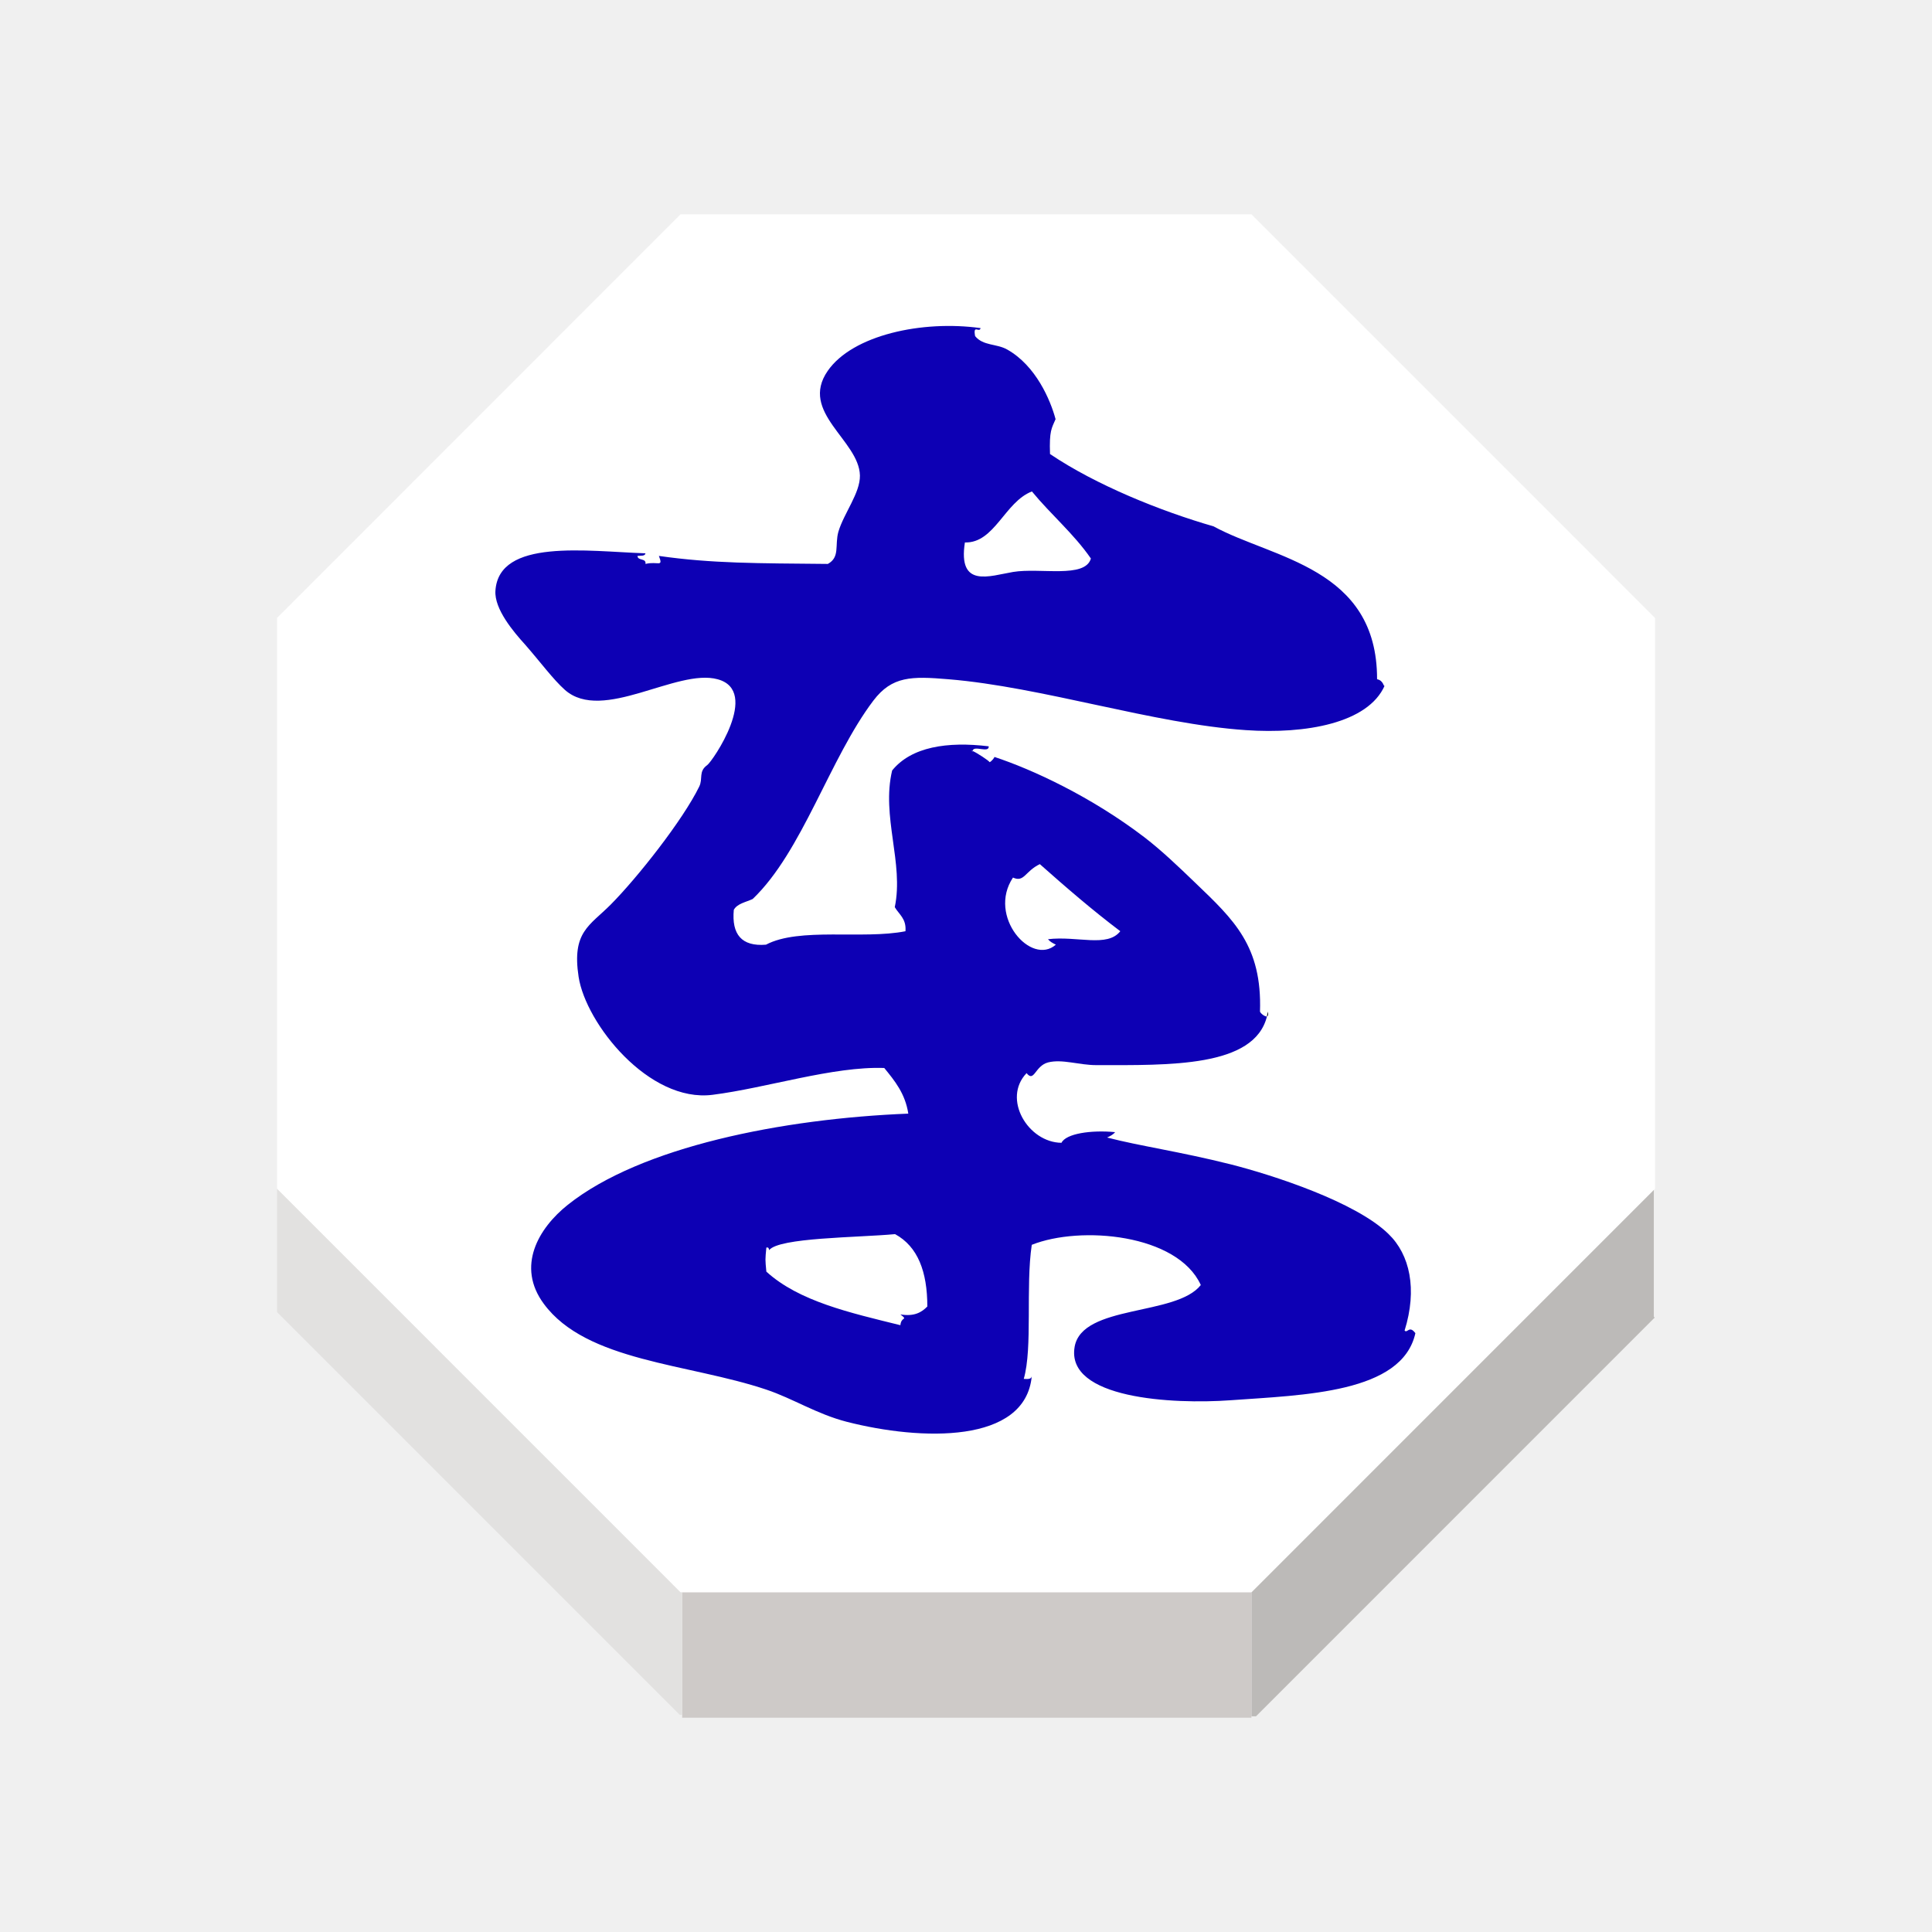
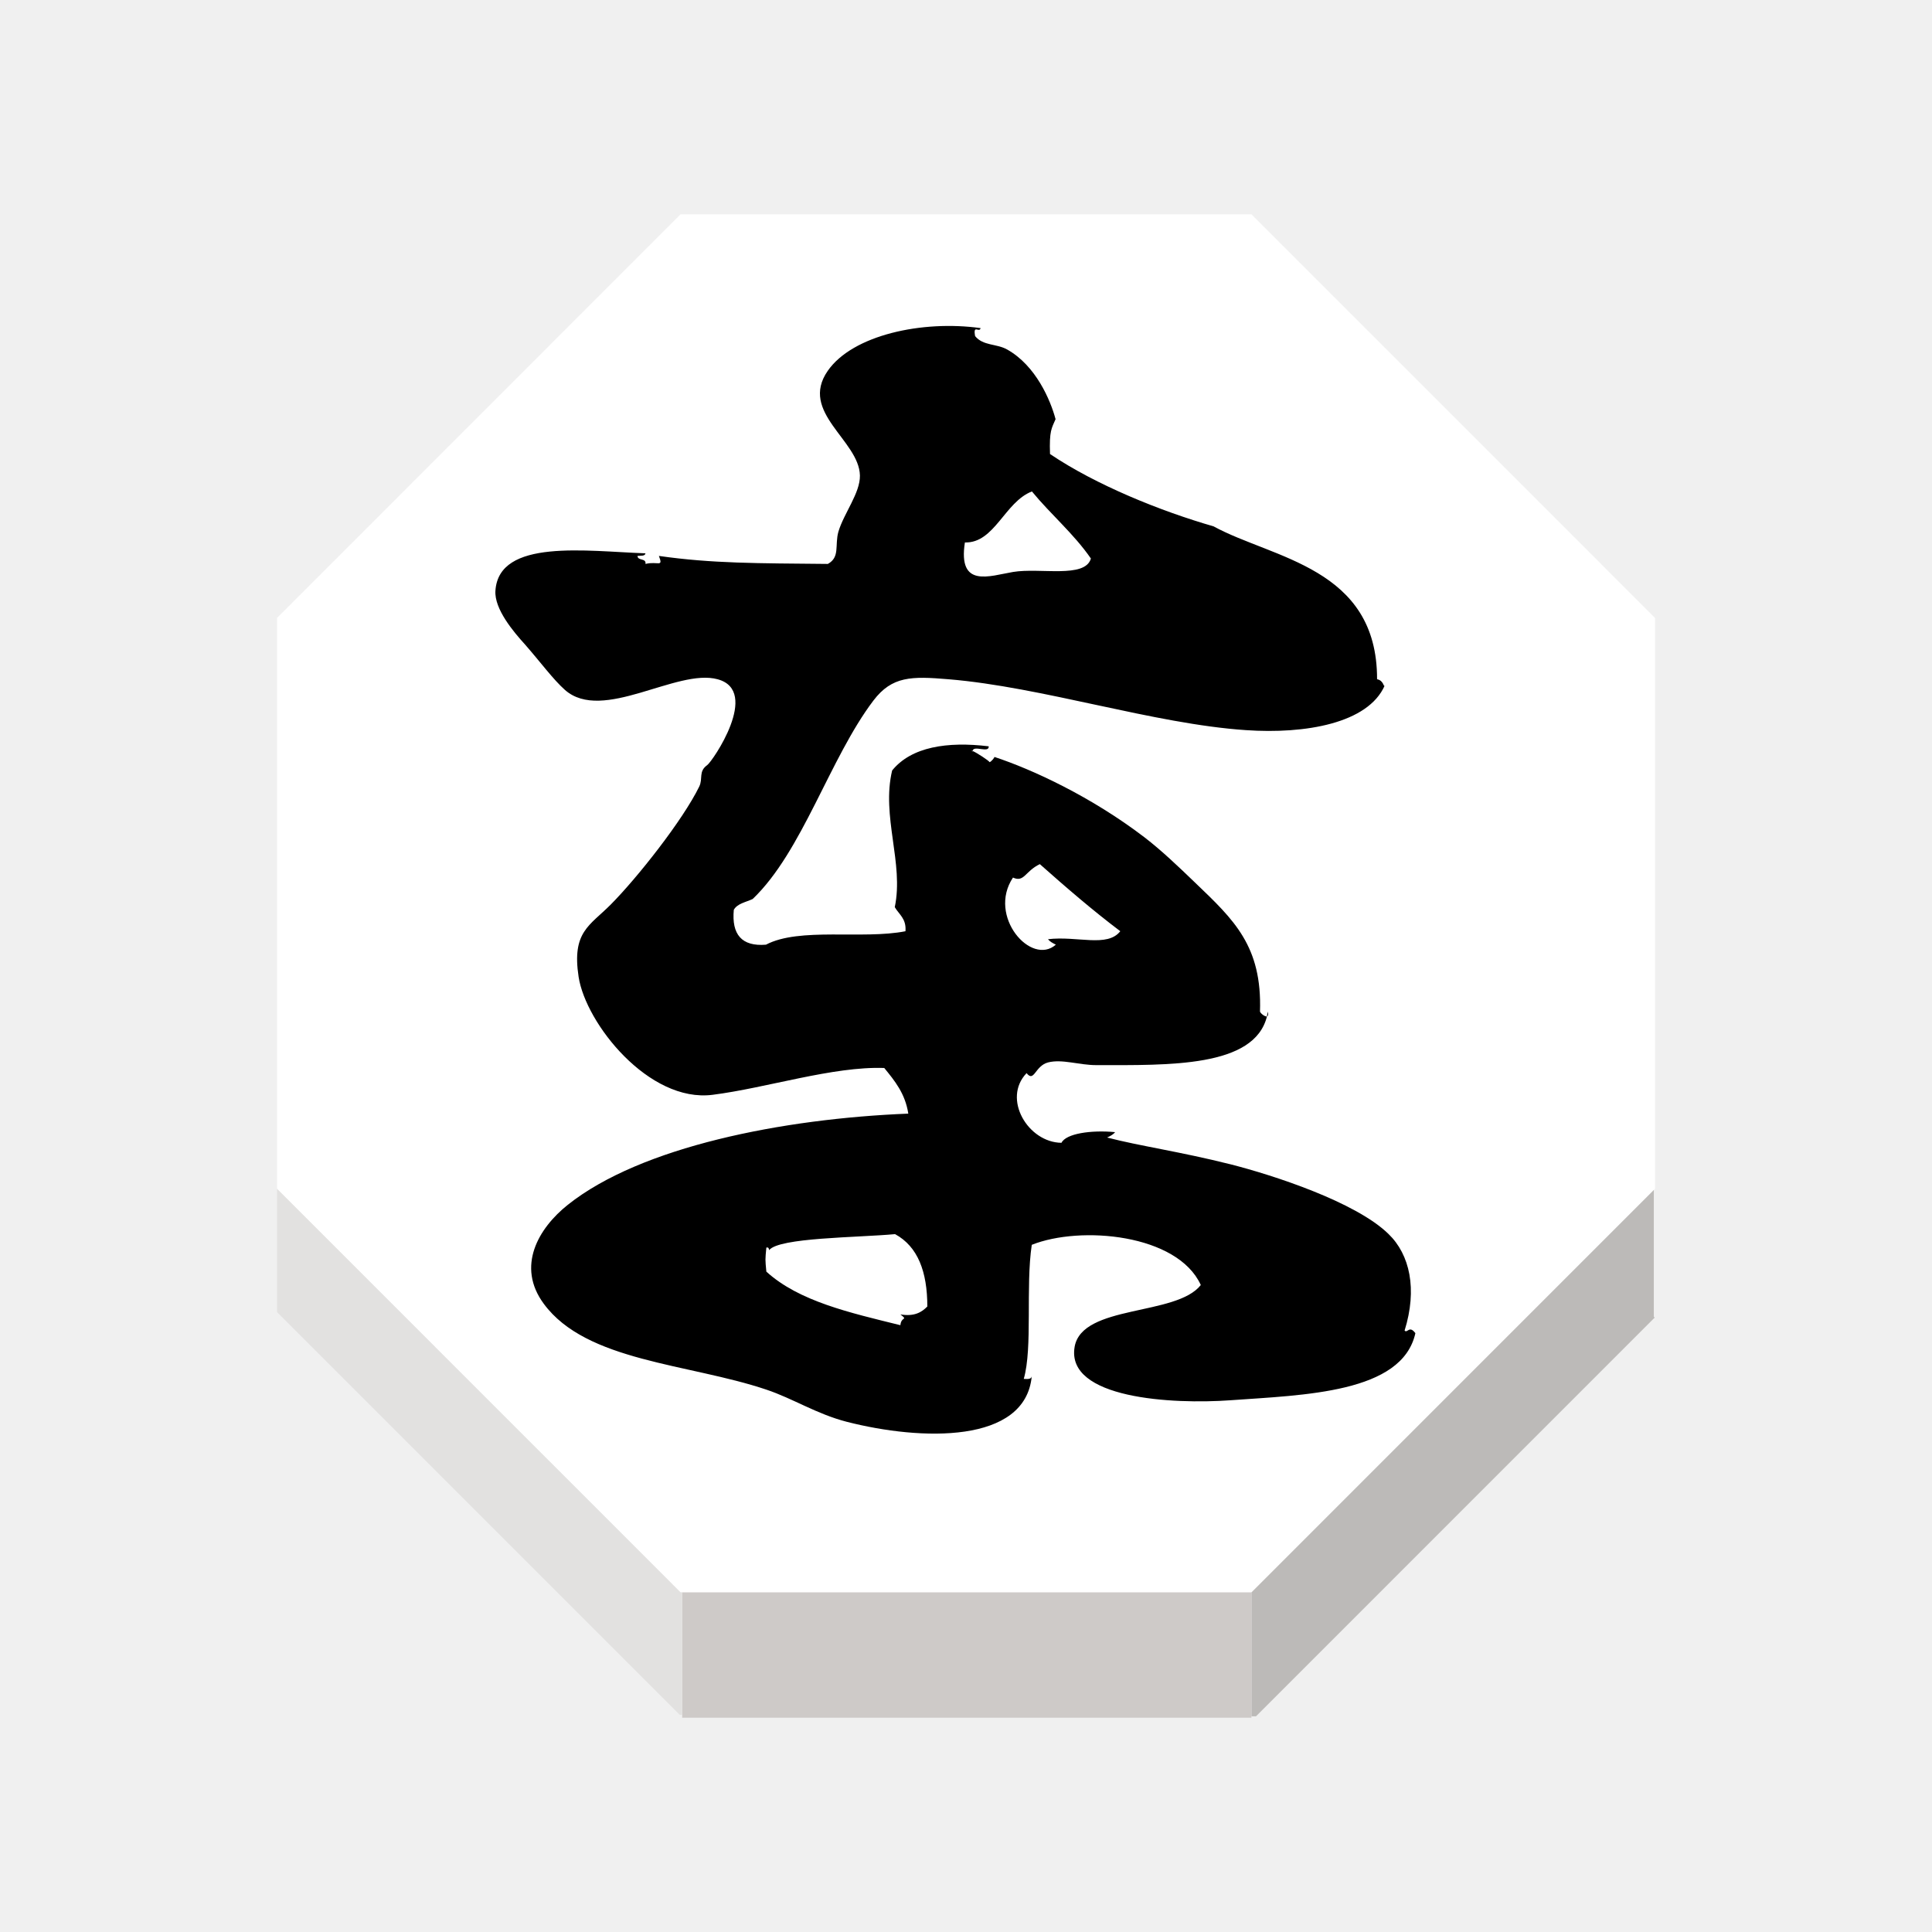
<svg xmlns="http://www.w3.org/2000/svg" height="92" width="92">
  <g transform="matrix(1.406485 0 0 1.406485 -814.7694 -915.9667)">
    <g>
      <g>
        <path d="m635.329 672.167v19.328l-.044.043-13.62 13.621h-19.273-.056l-13.661-13.664v-19.328l13.661-13.666h19.329z" fill="#fff" />
        <path d="m621.665 709.354v-4.136-.059l13.62-13.621.003.004v4.283l.029.029-13.498 13.5z" fill="#bcbab8" />
        <path d="m621.665 709.354v.047h-.038-19.227-.008v-.099-4.084-.059h19.273v.059z" fill="#cecac8" />
        <path d="m588.675 695.669v-4.174l13.661 13.664h.056v.059 4.084h-.085z" fill="#e2e1e0" />
      </g>
      <g fill="none">
        <path d="m602.392 705.159h-.056l-13.661-13.664v-19.328l13.661-13.666h19.329l13.664 13.666v19.328l-.044.043-13.62 13.621z" />
        <path d="m588.675 691.495v4.174.105" />
        <path d="m602.392 705.218v4.084.099.098" />
        <path d="m621.665 705.218v4.136.047.098" />
        <path d="m635.288 691.542v4.283" />
        <path d="m588.634 695.628.041.041 13.632 13.633" />
        <path d="m621.819 709.354 13.498-13.5.05-.05" />
        <path d="m602.4 709.401h19.227" />
      </g>
    </g>
    <g>
-       <path d="m612.797 677.05c.063-.014.182-.172.164-.178 1.281.422 3.272 1.34 5.083 2.723.579.445 1.155.996 1.723 1.543 1.303 1.25 2.261 2.135 2.187 4.357.021.063.172.182.236.162-.428 1.732-3.313 1.65-5.772 1.65-.599 0-1.156-.213-1.638-.092-.451.119-.466.691-.729.363-.833.869.05 2.348 1.182 2.359.152-.313 1.001-.439 1.816-.361-.067.084-.168.135-.271.182 1.107.289 2.448.473 4.174.906 1.44.365 4.25 1.277 5.354 2.361.721.695.981 1.866.544 3.268.094.107.158-.192.365.09-.451 2.031-3.77 2.091-6.27 2.271-1.936.139-5.576-.047-5.266-1.814.258-1.434 3.442-1.03 4.271-2.088-.789-1.729-4.07-2.02-5.723-1.361-.212 1.422.035 3.48-.271 4.539.129.008.257.016.271-.092-.215 2.297-3.744 2.189-6.263 1.545-1.022-.264-1.819-.787-2.724-1.09-2.633-.885-6.09-.945-7.533-2.904-.938-1.266-.188-2.557.813-3.354 2.474-1.967 7.265-2.916 11.527-3.086-.105-.681-.461-1.113-.814-1.545-1.728-.063-3.98.676-5.813.908-2.157.275-4.292-2.414-4.535-3.992-.234-1.527.369-1.727 1.087-2.449.896-.902 2.44-2.854 2.997-3.996.133-.271-.035-.508.271-.727.174-.121 1.812-2.506.355-2.904-1.384-.383-3.899 1.482-5.172.361-.402-.357-.83-.943-1.354-1.541-.395-.434-1.039-1.199-1.001-1.814.112-1.785 3.097-1.338 5.081-1.271-.018.104-.163.074-.271.088.01.176.3.064.271.271.424-.102.608.133.454-.271 1.8.258 3.342.248 5.72.271.419-.229.229-.631.357-1.09.188-.631.74-1.311.729-1.904-.026-1.193-2.063-2.137-1.091-3.541.841-1.215 3.204-1.725 5.176-1.449-.04.178-.263-.148-.185.271.273.336.729.25 1.088.455.971.547 1.464 1.713 1.636 2.357-.134.313-.216.389-.188 1.18 1.556 1.051 3.753 1.936 5.537 2.449 2.006 1.096 5.543 1.389 5.536 5.176.229.043.218.279.257.217-.563 1.273-2.678 1.646-4.702 1.506-3.115-.209-6.892-1.463-10.072-1.723-1.243-.104-1.905-.109-2.538.725-1.484 1.963-2.4 5.104-4.084 6.715-.229.109-.521.152-.64.367-.077.832.265 1.248 1.089 1.18 1.132-.598 3.276-.17 4.723-.455.034-.43-.22-.568-.362-.816.313-1.488-.461-3.072-.089-4.627.65-.801 1.867-.988 3.27-.818.018.248-.521-.053-.545.158-.033-.018-.044-.012-.004.023 0-.012 0-.018.004-.023.13.053.572.34.572.379zm1.979 5.994c.986-.119 2.011.291 2.448-.271-.95-.717-1.841-1.488-2.724-2.271-.504.242-.527.629-.909.455-.873 1.311.619 3.008 1.452 2.271-.103-.049-.201-.102-.267-.184zm-1.182-12.434c.915-.152 2.44.229 2.635-.455-.581-.841-1.354-1.488-1.997-2.271-.921.355-1.264 1.756-2.269 1.727-.243 1.56.837 1.132 1.631.999zm-2.903 24.869c0-1.179-.321-2.03-1.092-2.45-1.282.119-3.927.113-4.266.543-.007-.057-.014-.104-.092-.088-.04.432-.04.381 0 .814 1.104 1.008 2.842 1.395 4.538 1.814.03-.311.273-.15 0-.365.471.078.718-.07.912-.268z" fill="#0d00b4" />
+       <path d="m612.797 677.05c.063-.014.182-.172.164-.178 1.281.422 3.272 1.34 5.083 2.723.579.445 1.155.996 1.723 1.543 1.303 1.25 2.261 2.135 2.187 4.357.021.063.172.182.236.162-.428 1.732-3.313 1.65-5.772 1.65-.599 0-1.156-.213-1.638-.092-.451.119-.466.691-.729.363-.833.869.05 2.348 1.182 2.359.152-.313 1.001-.439 1.816-.361-.067.084-.168.135-.271.182 1.107.289 2.448.473 4.174.906 1.44.365 4.25 1.277 5.354 2.361.721.695.981 1.866.544 3.268.094.107.158-.192.365.09-.451 2.031-3.77 2.091-6.27 2.271-1.936.139-5.576-.047-5.266-1.814.258-1.434 3.442-1.03 4.271-2.088-.789-1.729-4.07-2.02-5.723-1.361-.212 1.422.035 3.48-.271 4.539.129.008.257.016.271-.092-.215 2.297-3.744 2.189-6.263 1.545-1.022-.264-1.819-.787-2.724-1.09-2.633-.885-6.09-.945-7.533-2.904-.938-1.266-.188-2.557.813-3.354 2.474-1.967 7.265-2.916 11.527-3.086-.105-.681-.461-1.113-.814-1.545-1.728-.063-3.98.676-5.813.908-2.157.275-4.292-2.414-4.535-3.992-.234-1.527.369-1.727 1.087-2.449.896-.902 2.44-2.854 2.997-3.996.133-.271-.035-.508.271-.727.174-.121 1.812-2.506.355-2.904-1.384-.383-3.899 1.482-5.172.361-.402-.357-.83-.943-1.354-1.541-.395-.434-1.039-1.199-1.001-1.814.112-1.785 3.097-1.338 5.081-1.271-.018.104-.163.074-.271.088.01.176.3.064.271.271.424-.102.608.133.454-.271 1.8.258 3.342.248 5.72.271.419-.229.229-.631.357-1.09.188-.631.74-1.311.729-1.904-.026-1.193-2.063-2.137-1.091-3.541.841-1.215 3.204-1.725 5.176-1.449-.04.178-.263-.148-.185.271.273.336.729.25 1.088.455.971.547 1.464 1.713 1.636 2.357-.134.313-.216.389-.188 1.18 1.556 1.051 3.753 1.936 5.537 2.449 2.006 1.096 5.543 1.389 5.536 5.176.229.043.218.279.257.217-.563 1.273-2.678 1.646-4.702 1.506-3.115-.209-6.892-1.463-10.072-1.723-1.243-.104-1.905-.109-2.538.725-1.484 1.963-2.4 5.104-4.084 6.715-.229.109-.521.152-.64.367-.077.832.265 1.248 1.089 1.18 1.132-.598 3.276-.17 4.723-.455.034-.43-.22-.568-.362-.816.313-1.488-.461-3.072-.089-4.627.65-.801 1.867-.988 3.27-.818.018.248-.521-.053-.545.158-.033-.018-.044-.012-.004.023 0-.012 0-.018.004-.023.13.053.572.34.572.379zm1.979 5.994c.986-.119 2.011.291 2.448-.271-.95-.717-1.841-1.488-2.724-2.271-.504.242-.527.629-.909.455-.873 1.311.619 3.008 1.452 2.271-.103-.049-.201-.102-.267-.184zm-1.182-12.434c.915-.152 2.44.229 2.635-.455-.581-.841-1.354-1.488-1.997-2.271-.921.355-1.264 1.756-2.269 1.727-.243 1.56.837 1.132 1.631.999zm-2.903 24.869c0-1.179-.321-2.03-1.092-2.45-1.282.119-3.927.113-4.266.543-.007-.057-.014-.104-.092-.088-.04.432-.04.381 0 .814 1.104 1.008 2.842 1.395 4.538 1.814.03-.311.273-.15 0-.365.471.078.718-.07.912-.268z" fill="#000" />
      <path d="m622.217 685.495c.026.104.01.148-.029.162.009-.053.022-.107.029-.162z" />
    </g>
  </g>
</svg>
